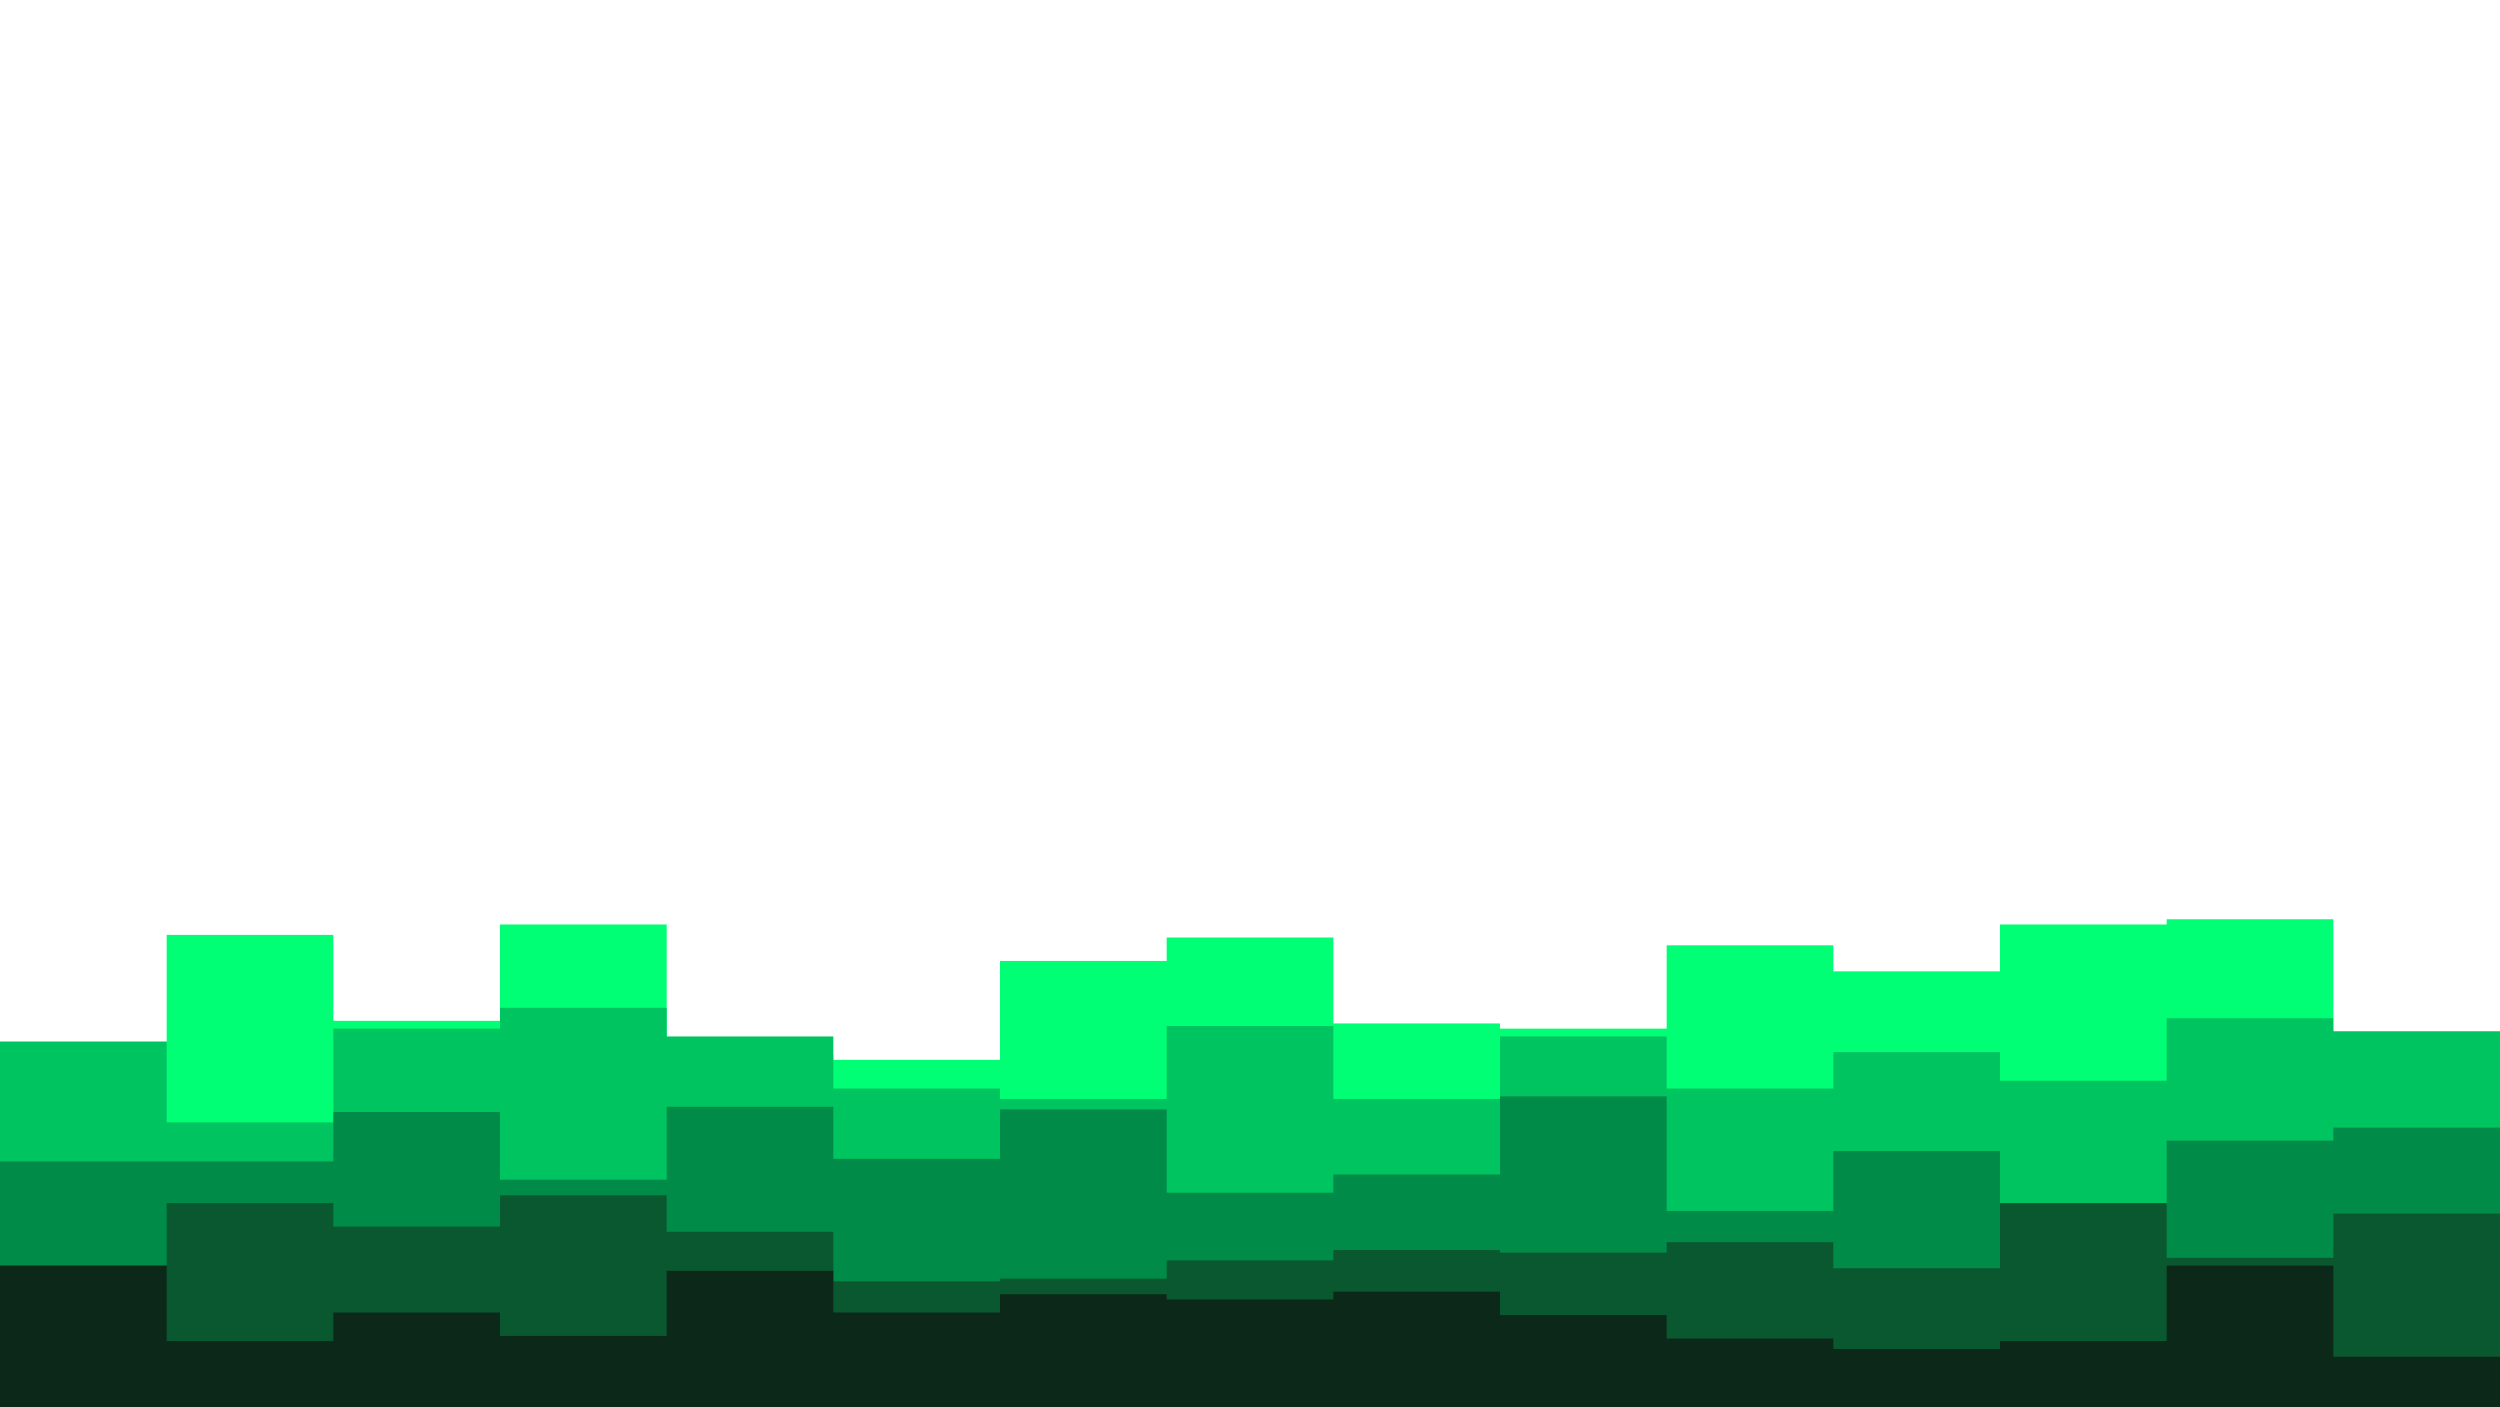
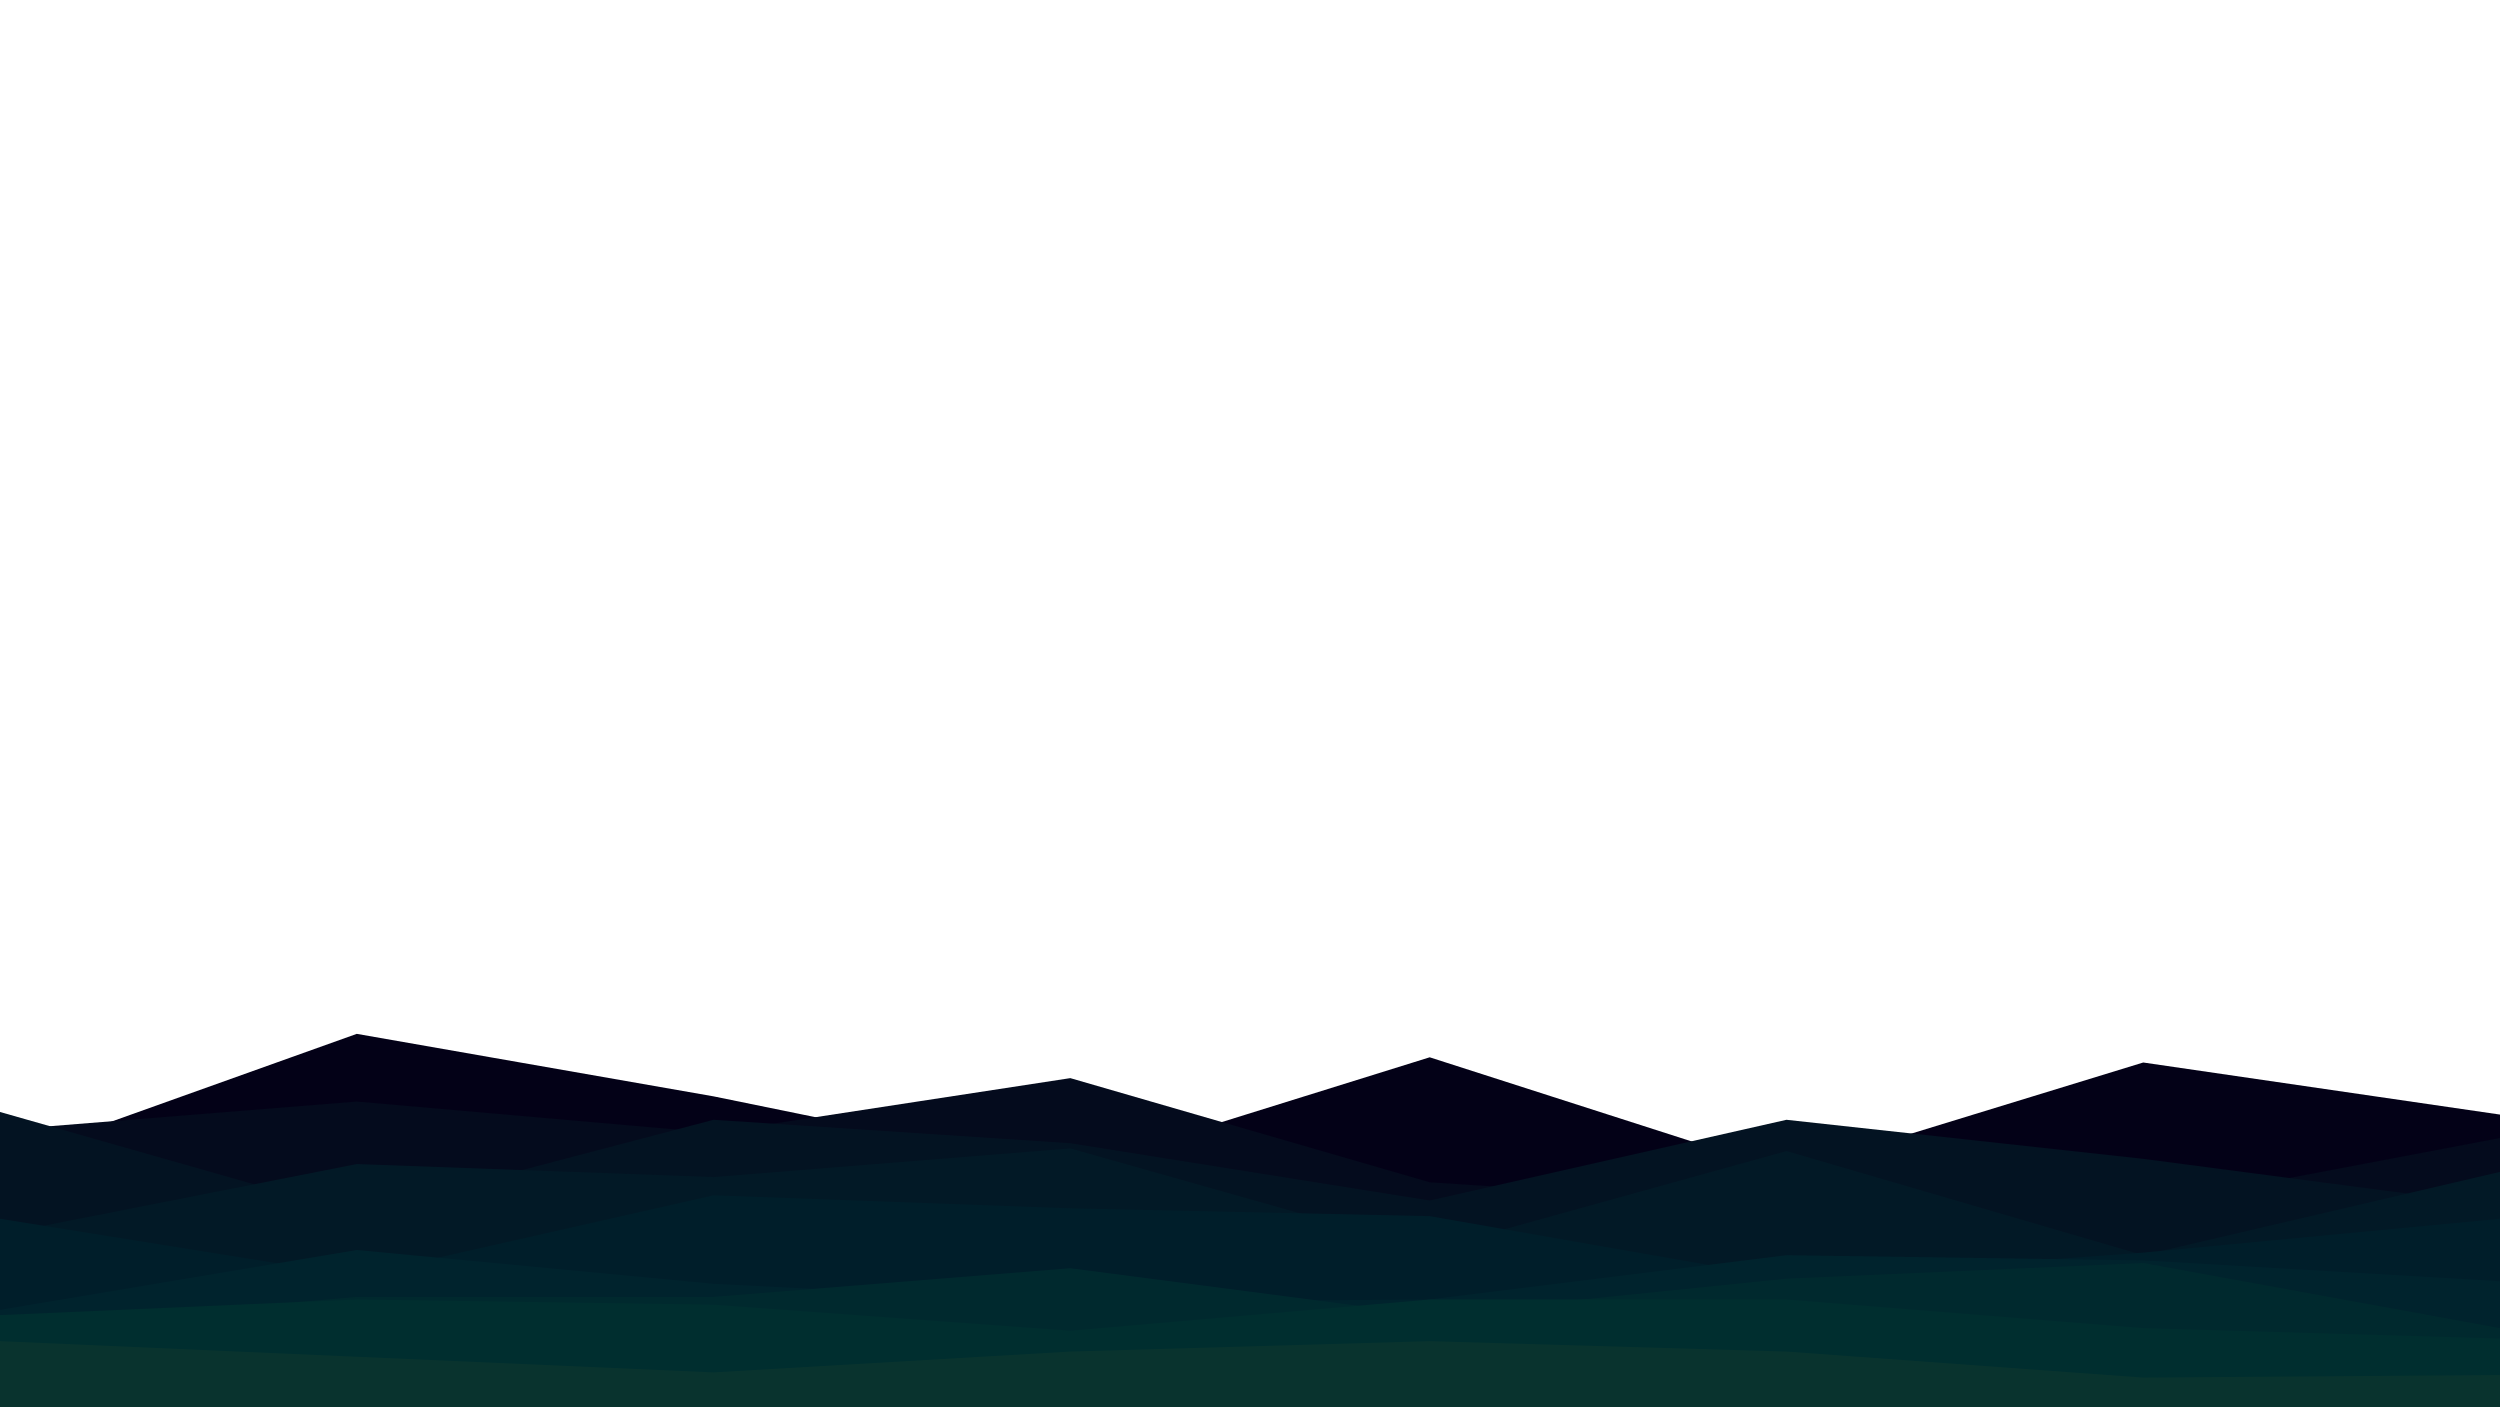
<svg xmlns="http://www.w3.org/2000/svg" id="visual" viewBox="0 0 960 540" width="960" height="540" version="1.1">
-   <path d="M0 400L64 400L64 359L128 359L128 392L192 392L192 355L256 355L256 405L320 405L320 407L384 407L384 369L448 369L448 360L512 360L512 393L576 393L576 395L640 395L640 363L704 363L704 373L768 373L768 355L832 355L832 353L896 353L896 405L960 405L960 392L960 541L960 541L896 541L896 541L832 541L832 541L768 541L768 541L704 541L704 541L640 541L640 541L576 541L576 541L512 541L512 541L448 541L448 541L384 541L384 541L320 541L320 541L256 541L256 541L192 541L192 541L128 541L128 541L64 541L64 541L0 541Z" fill="#00ff74" />
-   <path d="M0 400L64 400L64 431L128 431L128 395L192 395L192 387L256 387L256 398L320 398L320 418L384 418L384 422L448 422L448 394L512 394L512 422L576 422L576 398L640 398L640 418L704 418L704 404L768 404L768 415L832 415L832 391L896 391L896 396L960 396L960 402L960 541L960 541L896 541L896 541L832 541L832 541L768 541L768 541L704 541L704 541L640 541L640 541L576 541L576 541L512 541L512 541L448 541L448 541L384 541L384 541L320 541L320 541L256 541L256 541L192 541L192 541L128 541L128 541L64 541L64 541L0 541Z" fill="#00c45f" />
-   <path d="M0 446L64 446L64 446L128 446L128 427L192 427L192 453L256 453L256 425L320 425L320 445L384 445L384 426L448 426L448 458L512 458L512 451L576 451L576 421L640 421L640 465L704 465L704 442L768 442L768 462L832 462L832 438L896 438L896 433L960 433L960 446L960 541L960 541L896 541L896 541L832 541L832 541L768 541L768 541L704 541L704 541L640 541L640 541L576 541L576 541L512 541L512 541L448 541L448 541L384 541L384 541L320 541L320 541L256 541L256 541L192 541L192 541L128 541L128 541L64 541L64 541L0 541Z" fill="#008c48" />
-   <path d="M0 486L64 486L64 462L128 462L128 471L192 471L192 459L256 459L256 473L320 473L320 492L384 492L384 491L448 491L448 484L512 484L512 480L576 480L576 481L640 481L640 477L704 477L704 487L768 487L768 462L832 462L832 483L896 483L896 466L960 466L960 490L960 541L960 541L896 541L896 541L832 541L832 541L768 541L768 541L704 541L704 541L640 541L640 541L576 541L576 541L512 541L512 541L448 541L448 541L384 541L384 541L320 541L320 541L256 541L256 541L192 541L192 541L128 541L128 541L64 541L64 541L0 541Z" fill="#0a5830" />
-   <path d="M0 486L64 486L64 515L128 515L128 504L192 504L192 513L256 513L256 488L320 488L320 504L384 504L384 497L448 497L448 499L512 499L512 496L576 496L576 505L640 505L640 514L704 514L704 518L768 518L768 515L832 515L832 486L896 486L896 521L960 521L960 489L960 541L960 541L896 541L896 541L832 541L832 541L768 541L768 541L704 541L704 541L640 541L640 541L576 541L576 541L512 541L512 541L448 541L448 541L384 541L384 541L320 541L320 541L256 541L256 541L192 541L192 541L128 541L128 541L64 541L64 541L0 541Z" fill="#0b2818" />
+   <path d="M0 446L137 397L274 421L411 449L549 406L686 450L823 408L960 428L960 541L823 541L686 541L549 541L411 541L274 541L137 541L0 541Z" fill="#030117" />
+   <path d="M0 434L137 423L274 435L411 414L549 454L686 463L823 463L960 437L960 541L823 541L686 541L549 541L411 541L274 541L137 541L0 541Z" fill="#040b1d" />
+   <path d="M0 427L137 466L274 430L411 439L549 461L686 430L823 445L960 463L960 541L823 541L686 541L549 541L411 541L274 541L137 541L0 541Z" fill="#031322" />
+   <path d="M0 474L137 447L274 452L411 441L549 480L686 442L823 482L960 450L960 541L823 541L686 541L549 541L411 541L274 541L137 541L0 541Z" fill="#021926" />
+   <path d="M0 468L137 490L274 459L411 464L549 467L686 491L823 481L960 468L960 541L823 541L686 541L549 541L411 541L274 541L137 541L0 541Z" fill="#001e2a" />
+   <path d="M0 503L137 480L274 493L411 500L549 499L686 482L823 484L960 492L960 541L823 541L686 541L549 541L411 541L274 541L137 541L0 541Z" fill="#00232d" />
+   <path d="M0 510L137 498L274 498L411 487L549 505L686 491L823 485L960 510L960 541L823 541L686 541L549 541L411 541L274 541L137 541L0 541Z" fill="#00292e" />
+   <path d="M0 505L137 499L274 501L411 511L549 499L686 499L823 510L960 514L960 541L823 541L686 541L549 541L411 541L274 541L137 541L0 541Z" fill="#002e2f" />
+   <path d="M0 515L137 521L274 527L411 519L549 515L686 519L823 529L960 528L960 541L823 541L686 541L549 541L411 541L274 541L137 541L0 541Z" fill="#09332e" />
</svg>
